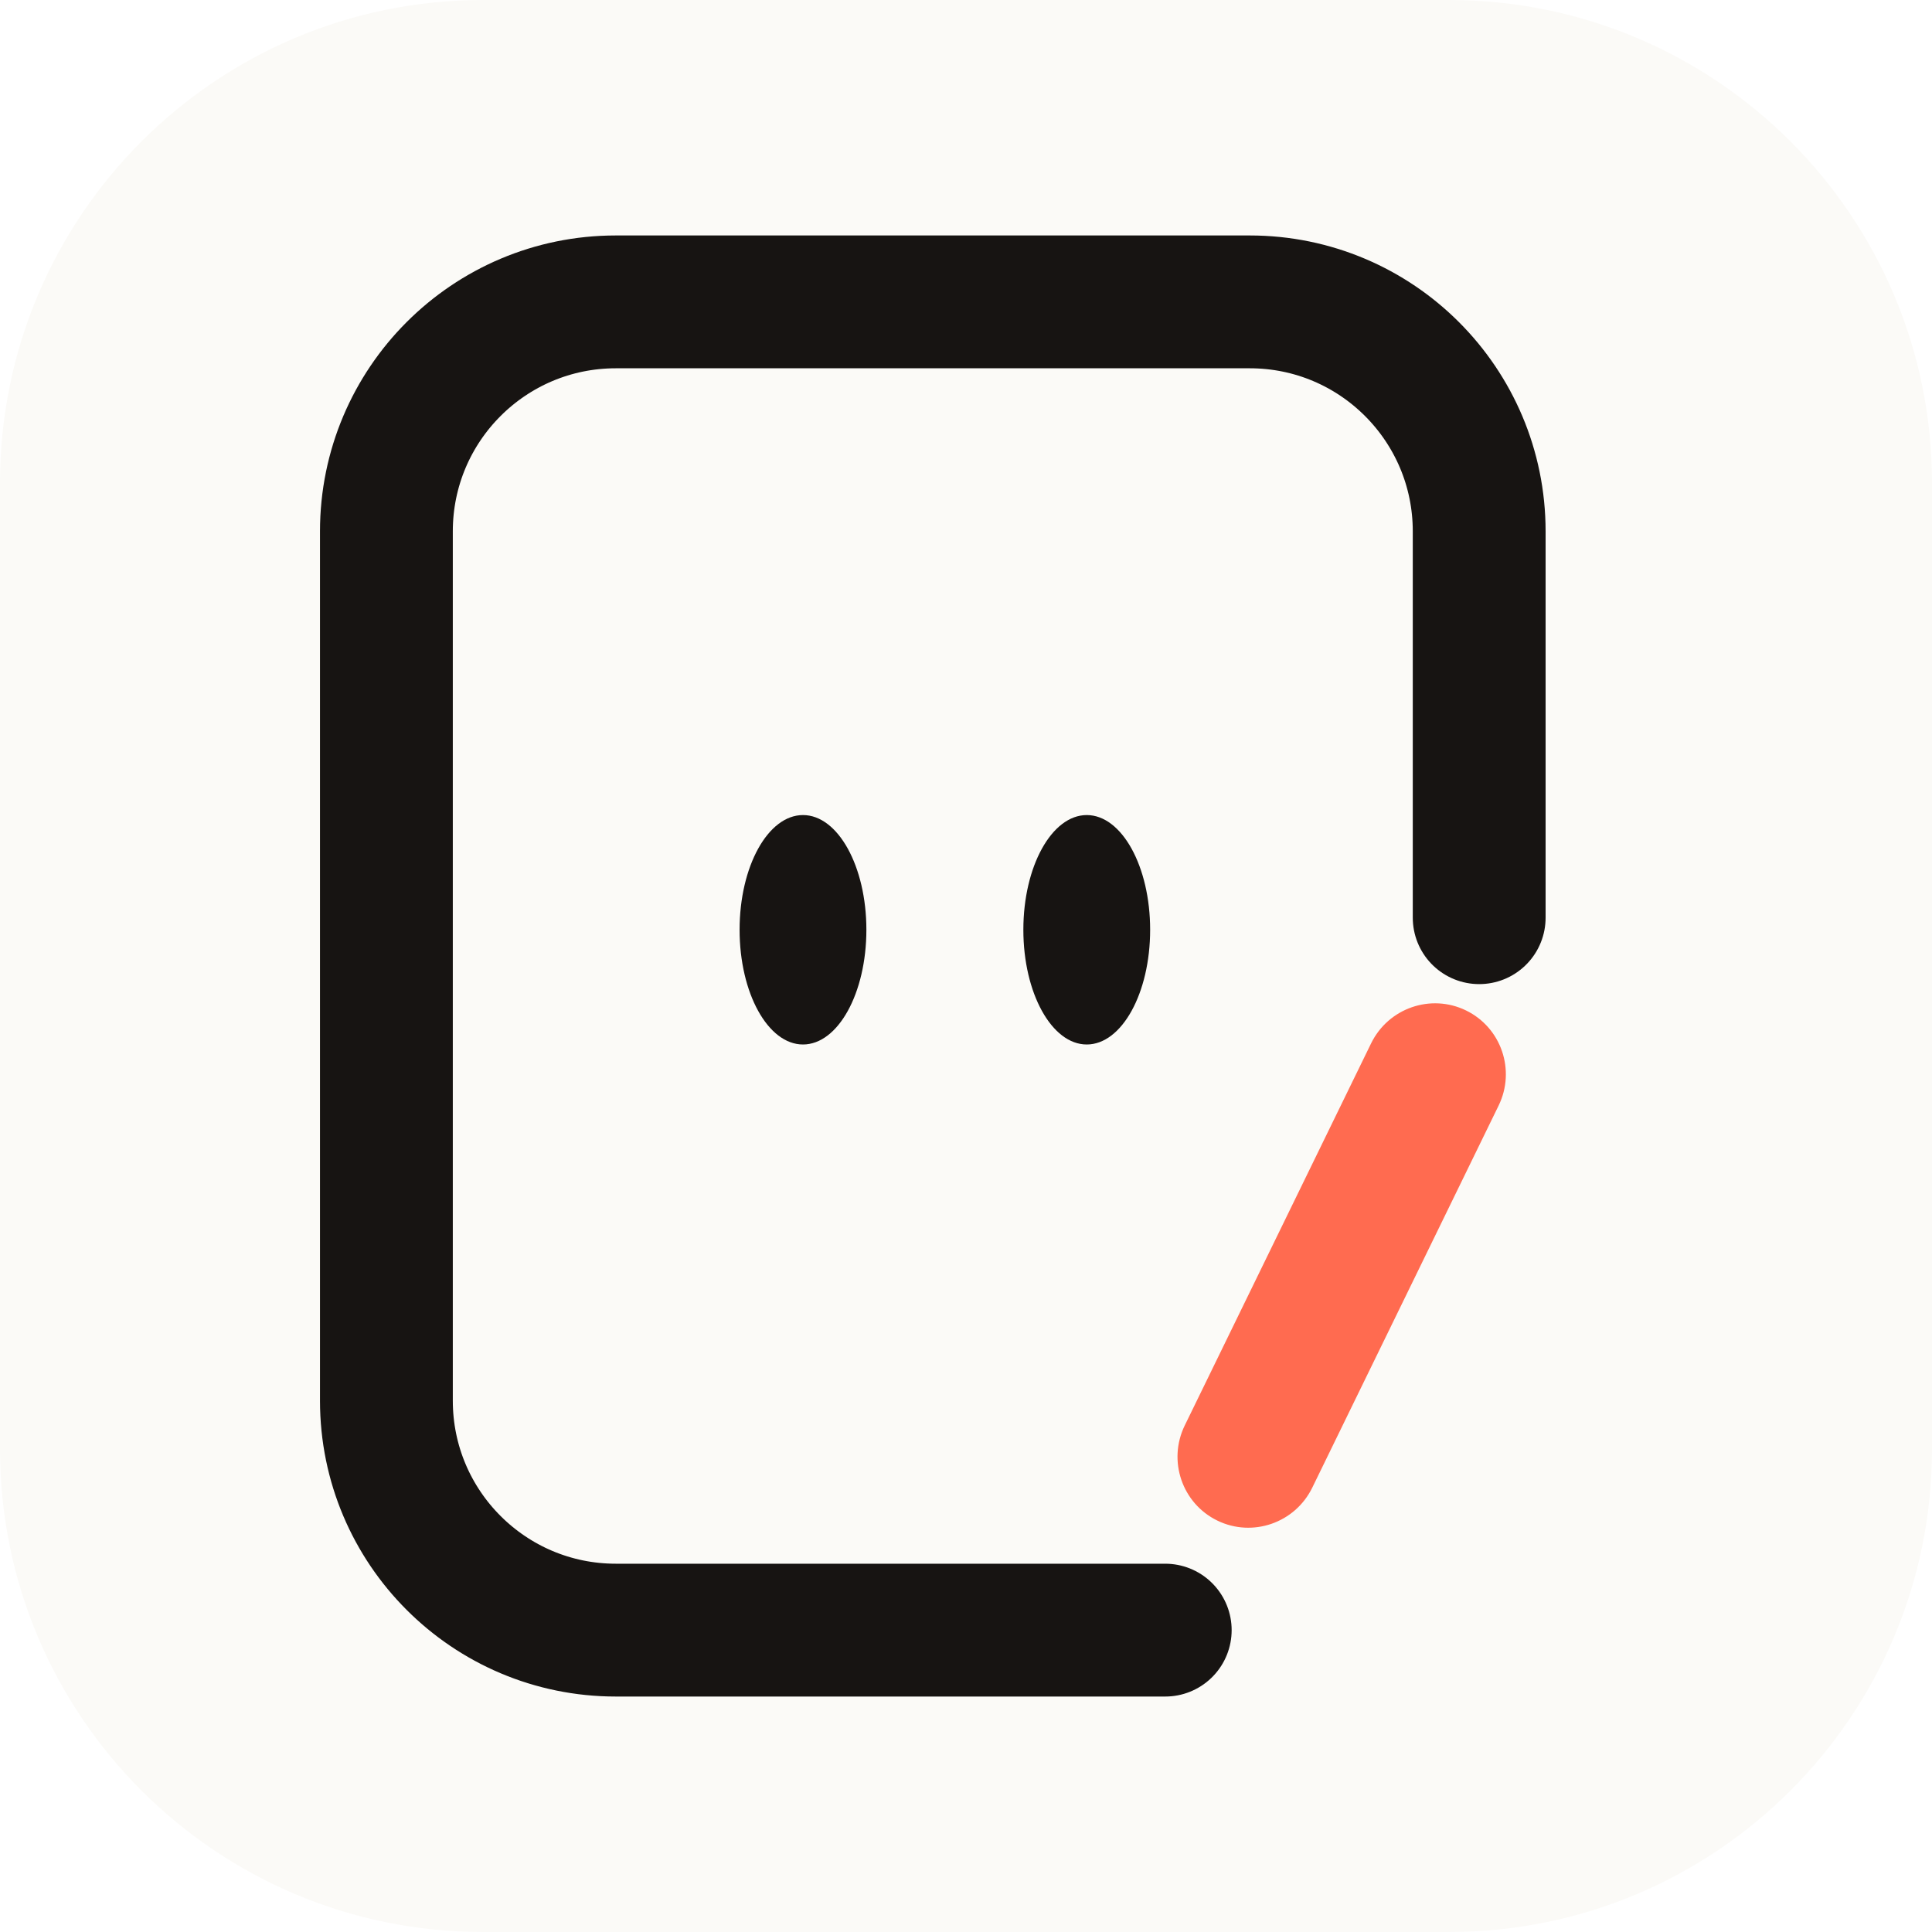
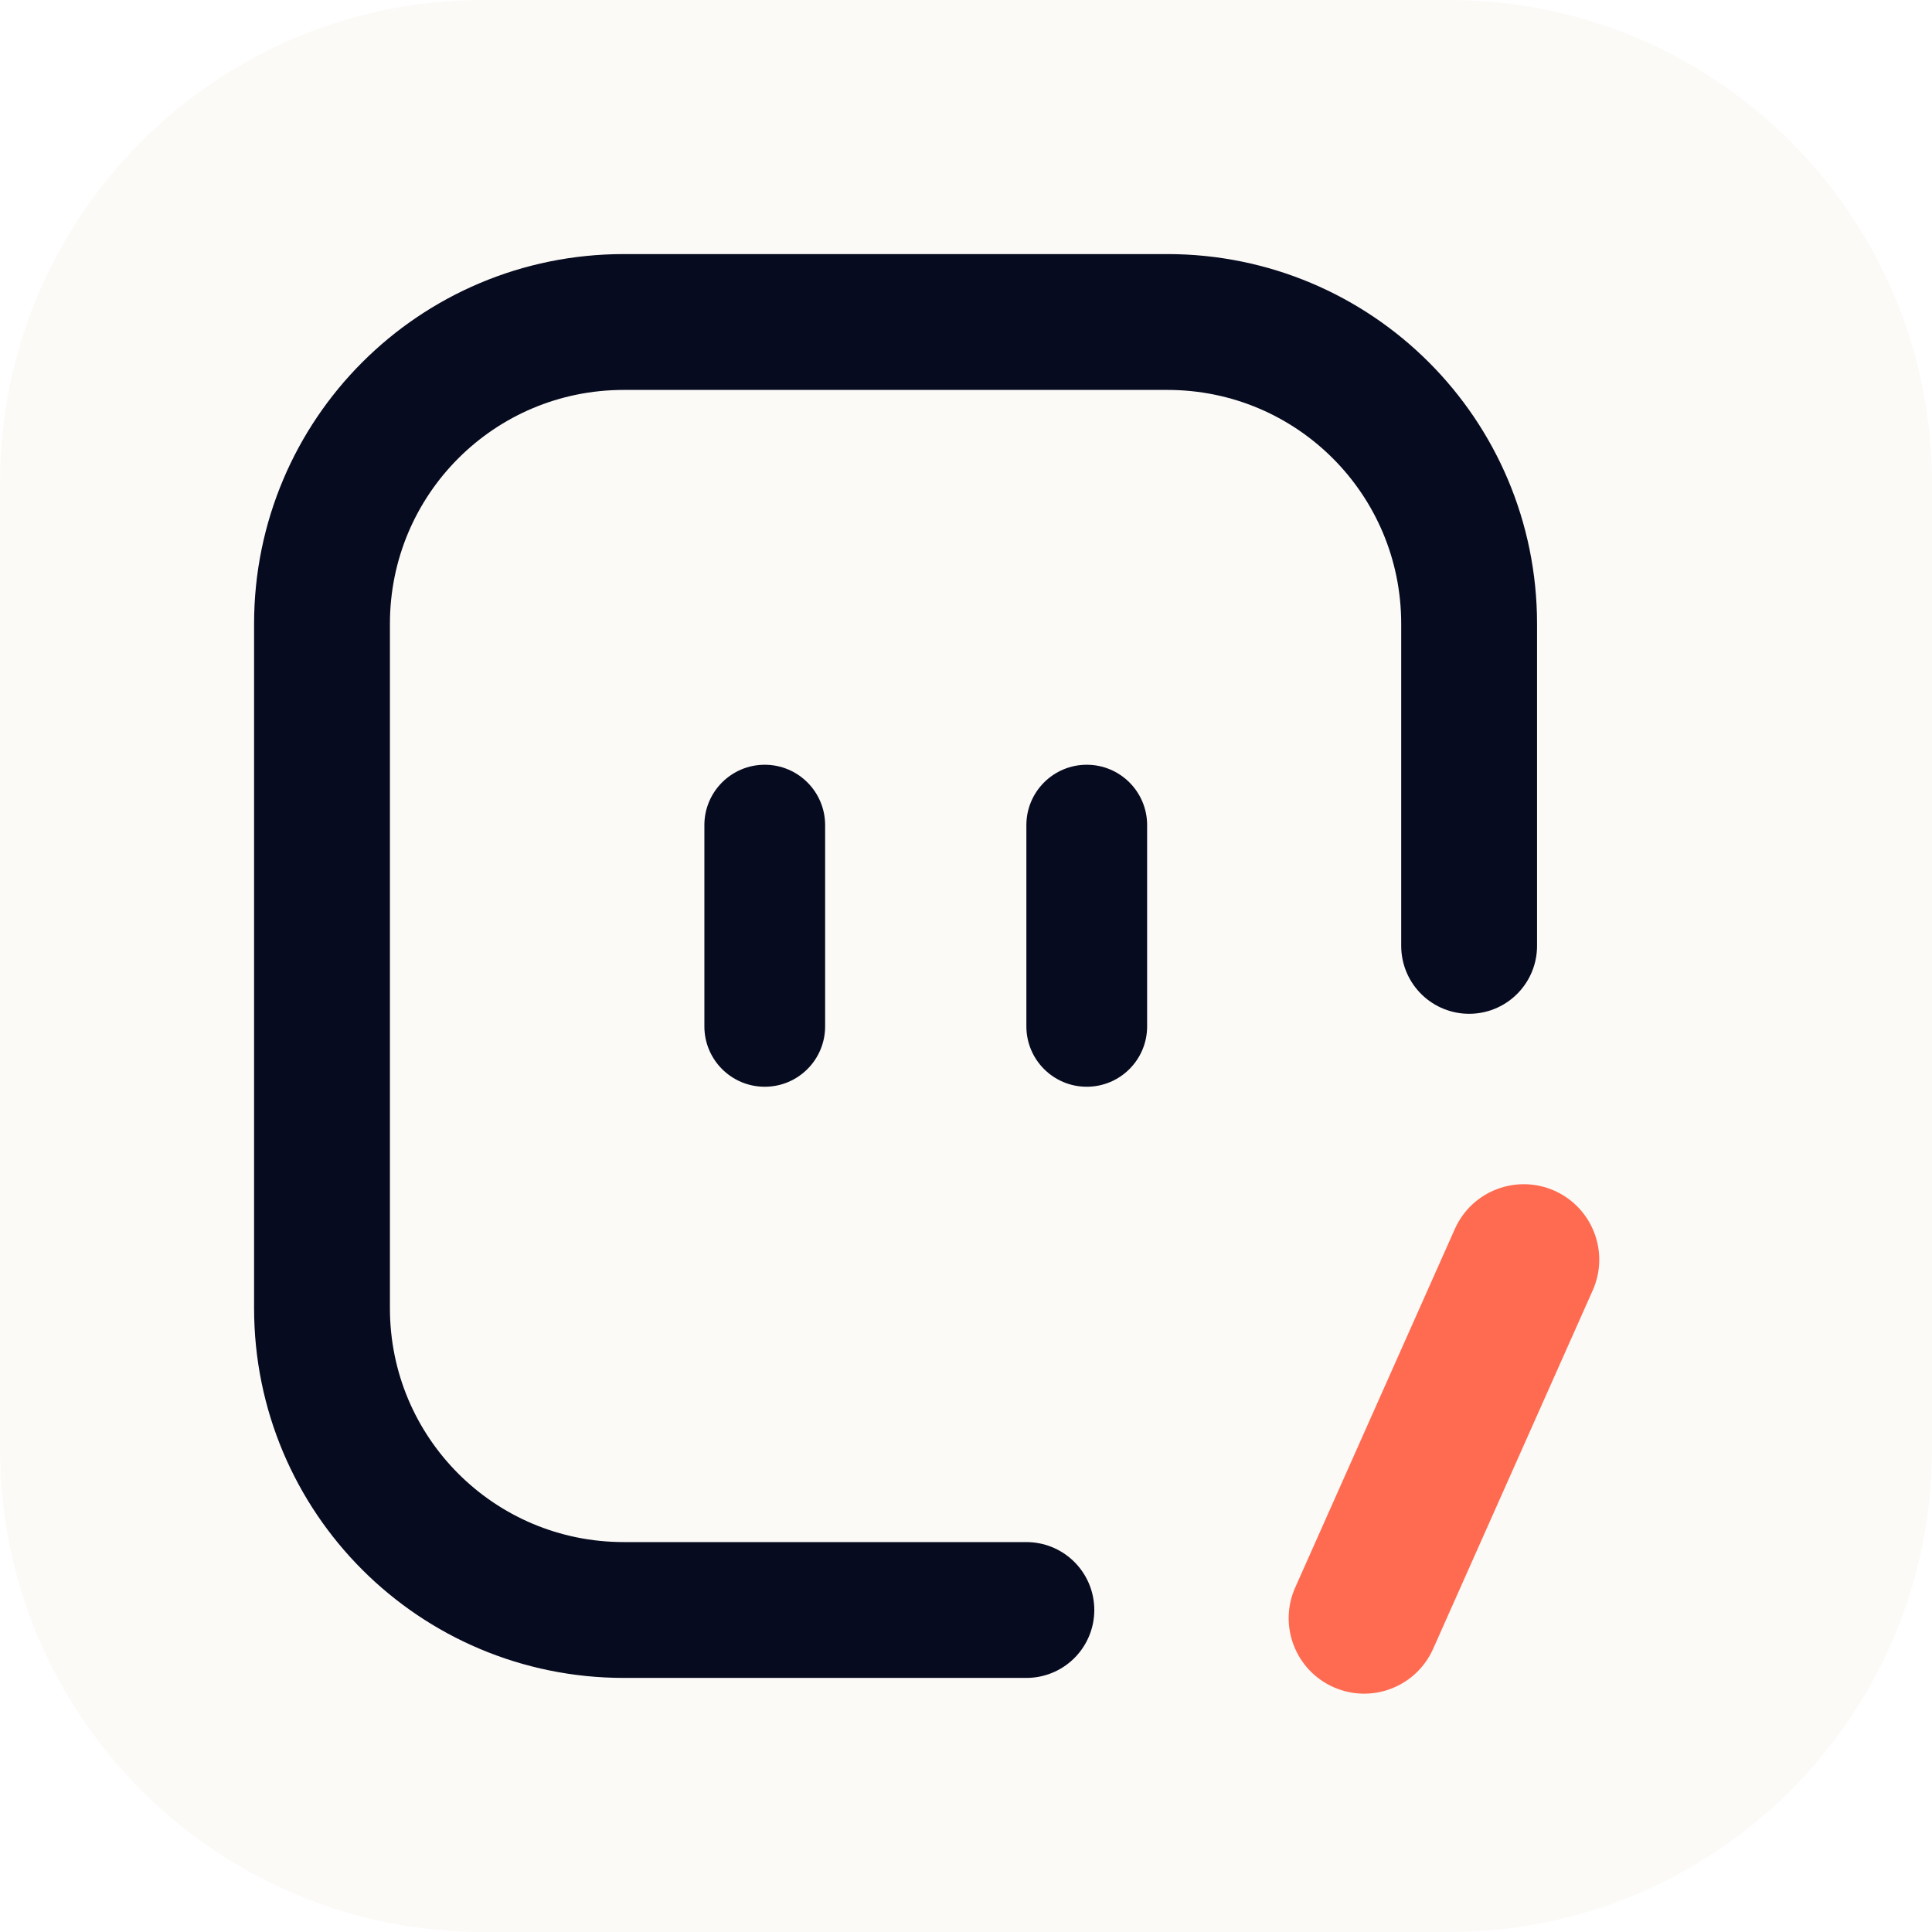
- <svg xmlns="http://www.w3.org/2000/svg" viewBox="0 0 32 32" width="32" height="32" role="img" aria-label="Clash">
-   <rect width="32" height="32" rx="8" fill="#FBFAF7" />
-   <path d="M24.5 15.2V8.8A3.8 3.8 0 0 0 20.7 5H10.2A3.8 3.8 0 0 0 6.4 8.8v14.4A3.8 3.8 0 0 0 10.2 27h9.1" fill="none" stroke="#171412" stroke-width="2.2" stroke-linecap="round" stroke-linejoin="round" />
-   <ellipse cx="13.3" cy="15.4" rx="1.05" ry="1.9" fill="#171412" />
-   <ellipse cx="18" cy="15.4" rx="1.05" ry="1.9" fill="#171412" />
-   <rect x="21.05" y="16.25" width="2.35" height="9.4" rx="1.18" fill="#FF6B50" transform="rotate(26 22.2 20.95)" />
+ <svg xmlns="http://www.w3.org/2000/svg" viewBox="0 0 96 96">
+   <rect width="96" height="96" rx="24" fill="#FBFAF7" />
+   <path d="M 73 47        L 73 31        C 73 22.7 66.3 16 58 16        L 31 16        C 22.7 16 16 22.7 16 31        L 16 65        C 16 73.3 22.7 80 31 80        L 51 80" fill="none" stroke="#070B1F" stroke-width="6.75" stroke-linecap="round" stroke-linejoin="round" />
+   <rect x="35" y="38" width="6" height="16" rx="3" fill="#070B1F" />
+   <rect x="51" y="38" width="6" height="16" rx="3" fill="#070B1F" />
+   <rect x="68" y="58" width="7.5" height="27" rx="3.75" fill="#FF6B50" transform="rotate(24 71.75 71.5)" />
</svg>
